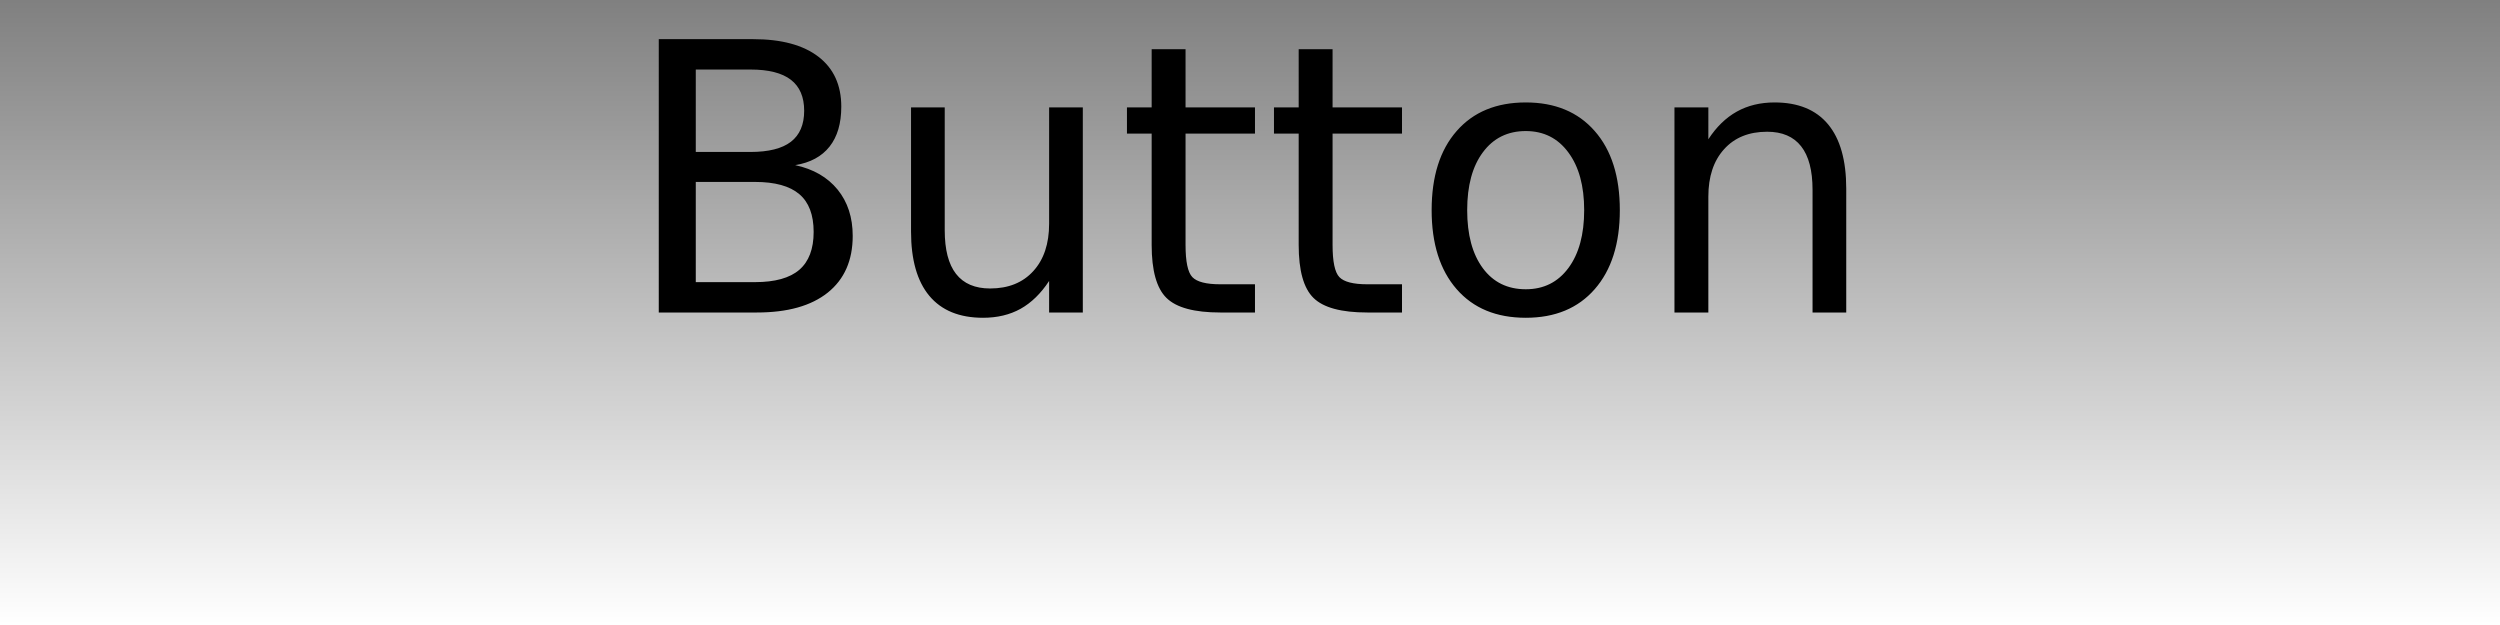
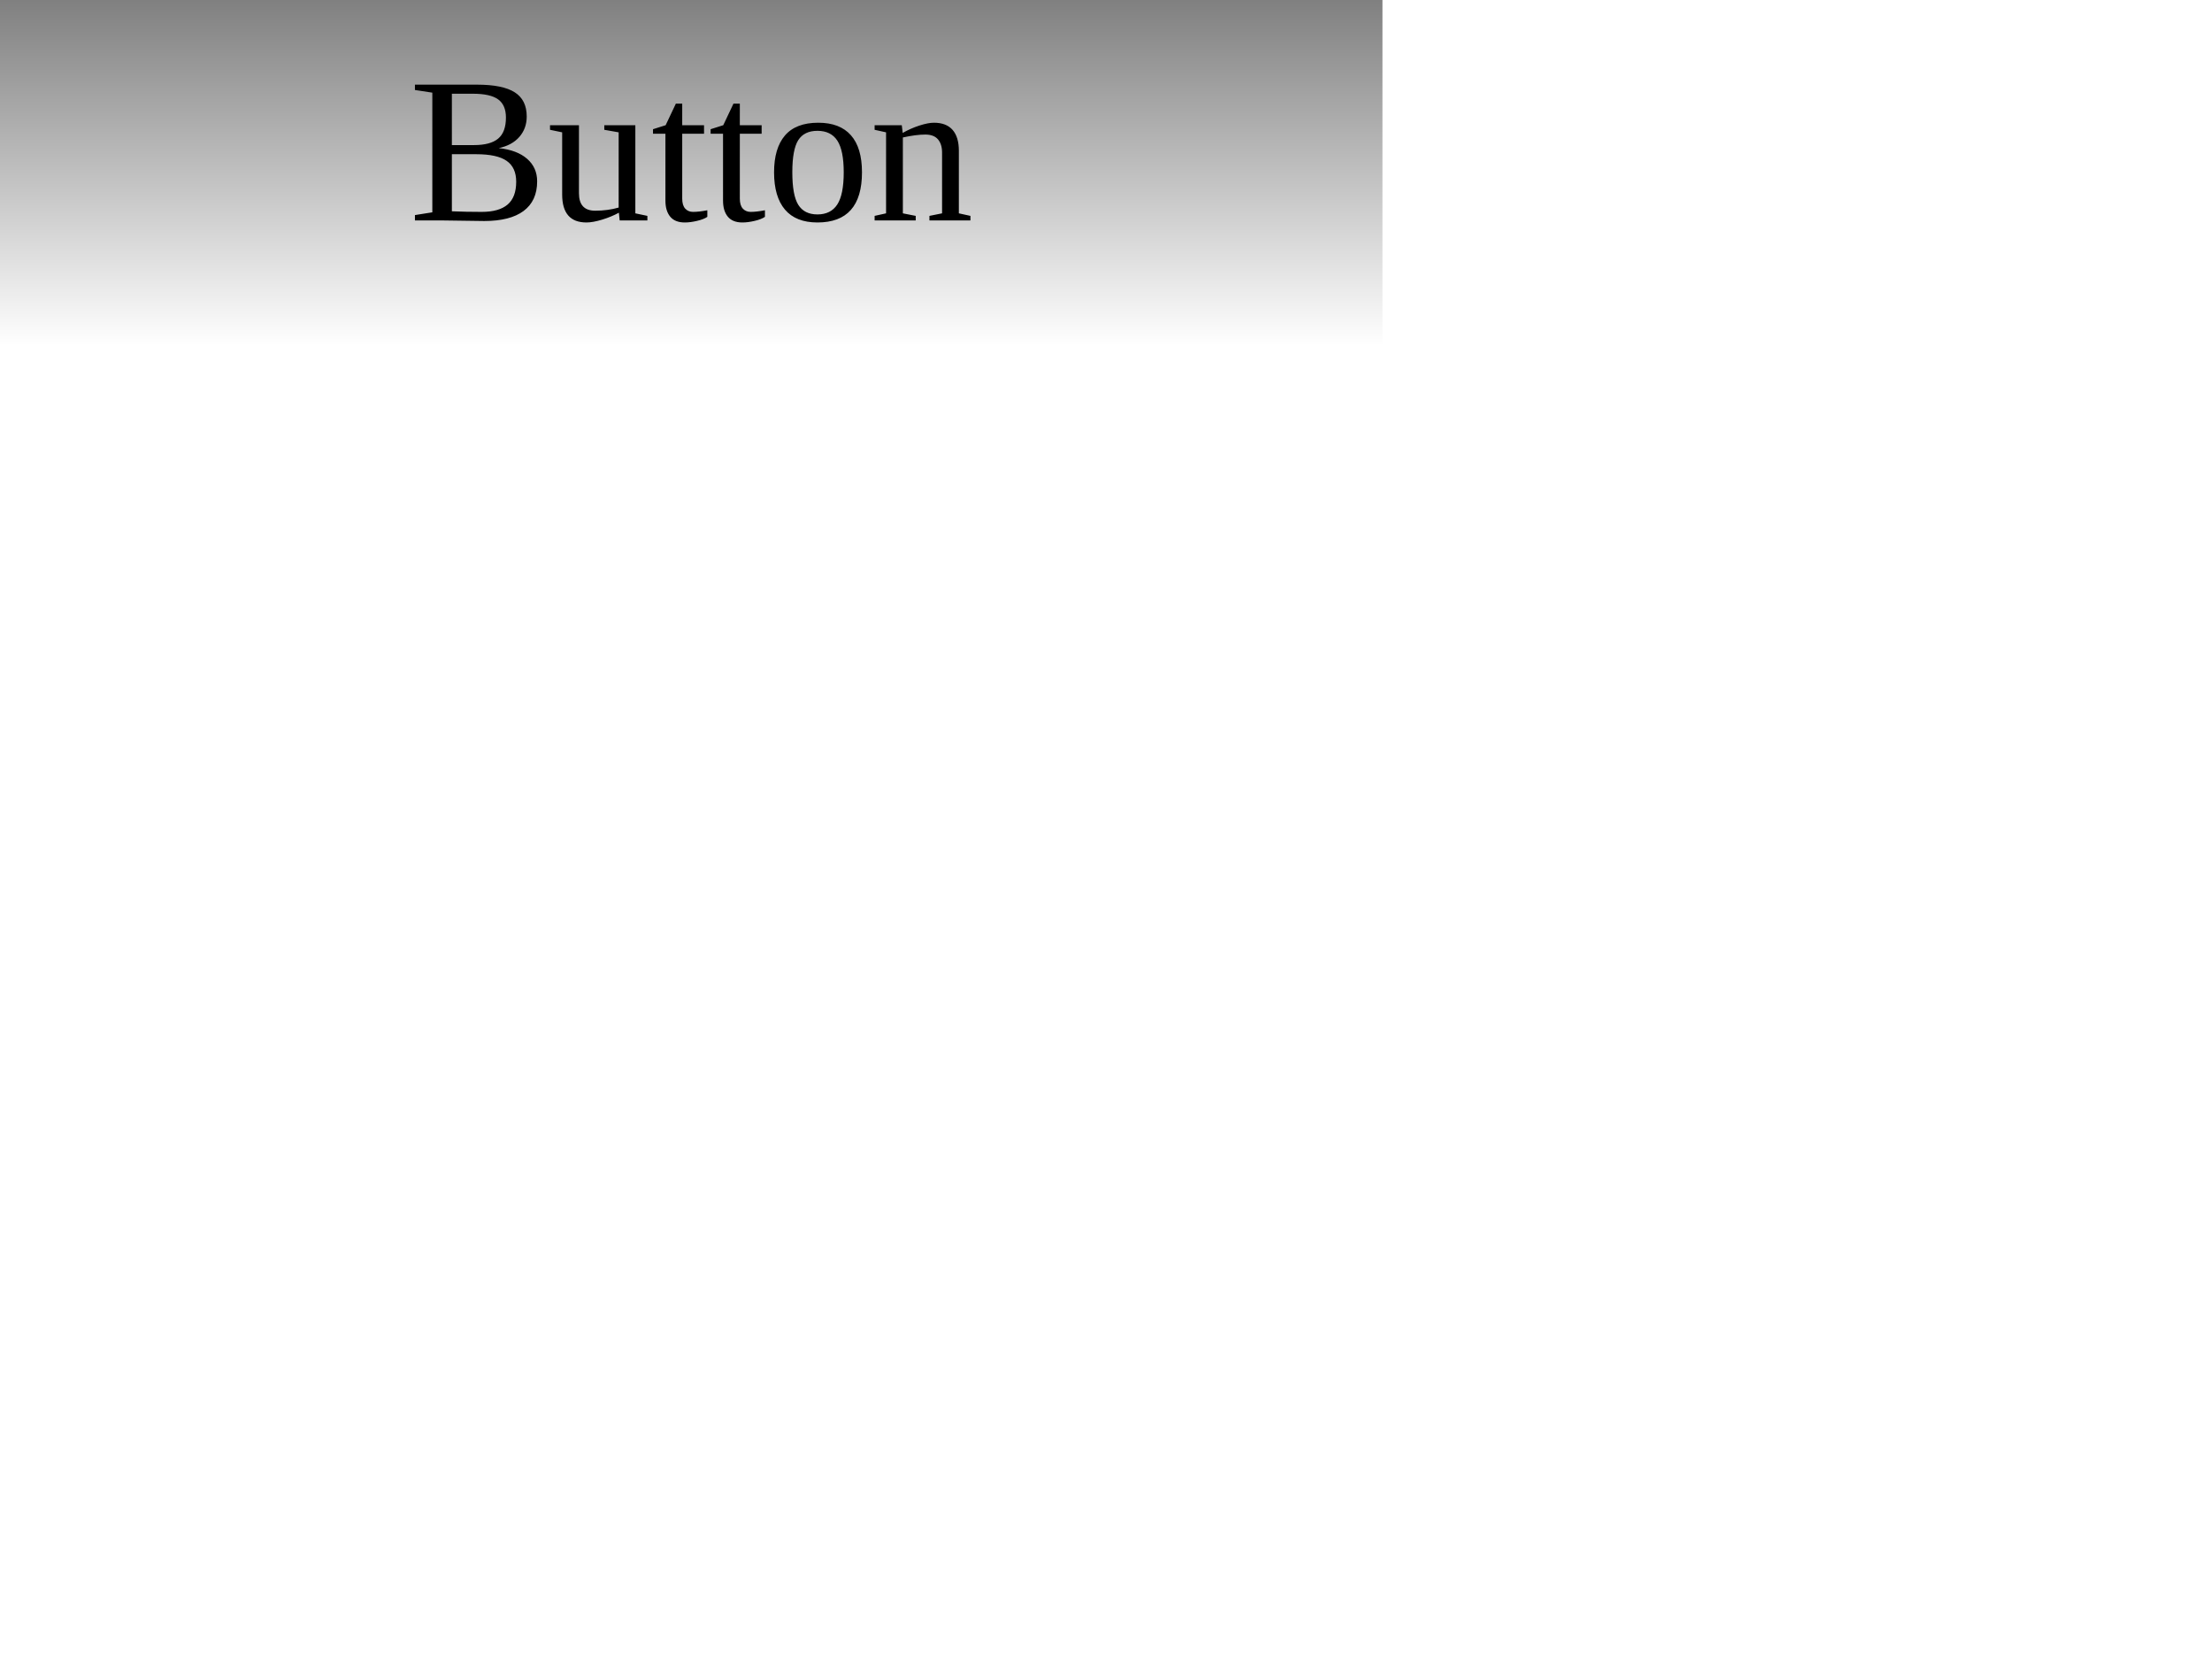
- <svg xmlns="http://www.w3.org/2000/svg">
-   <defs id="defs2">
+ <svg xmlns="http://www.w3.org/2000/svg" viewBox="meet" width="640" height="480">
+   <defs>
    <linearGradient id="linearGradient1" x1="0%" y1="0%" x2="0%" y2="100%">
-       <stop id="stop871" offset="0" style="stop-color:#808080;" />
-       <stop id="stop873" offset="1" style="stop-color:#FFF;" />
+       <stop id="stop871" offset="0" stop-color="#808080" />
+       <stop id="stop873" offset="1" stop-color="#FFF" />
    </linearGradient>
  </defs>
-   <g id="layer1">
-     <rect y="0" x="0" height="100" width="400" id="rect46" style="fill:url(#linearGradient1);fill-opacity:1;fill-rule:evenodd;stroke-width:0.265" />
-     <text id="text881" y="50" x="200" font-size="60" font-family="DejaVu Sans" text-anchor="middle" alignment-baseline="middle">Button</text>
+   <g id="button">
+     <rect y="0" x="0" height="100" width="400" style="fill:url(#linearGradient1)" />
+     <text x="200" y="50" font-size="60" text-anchor="middle" dominant-baseline="middle">Button</text>
  </g>
</svg>
